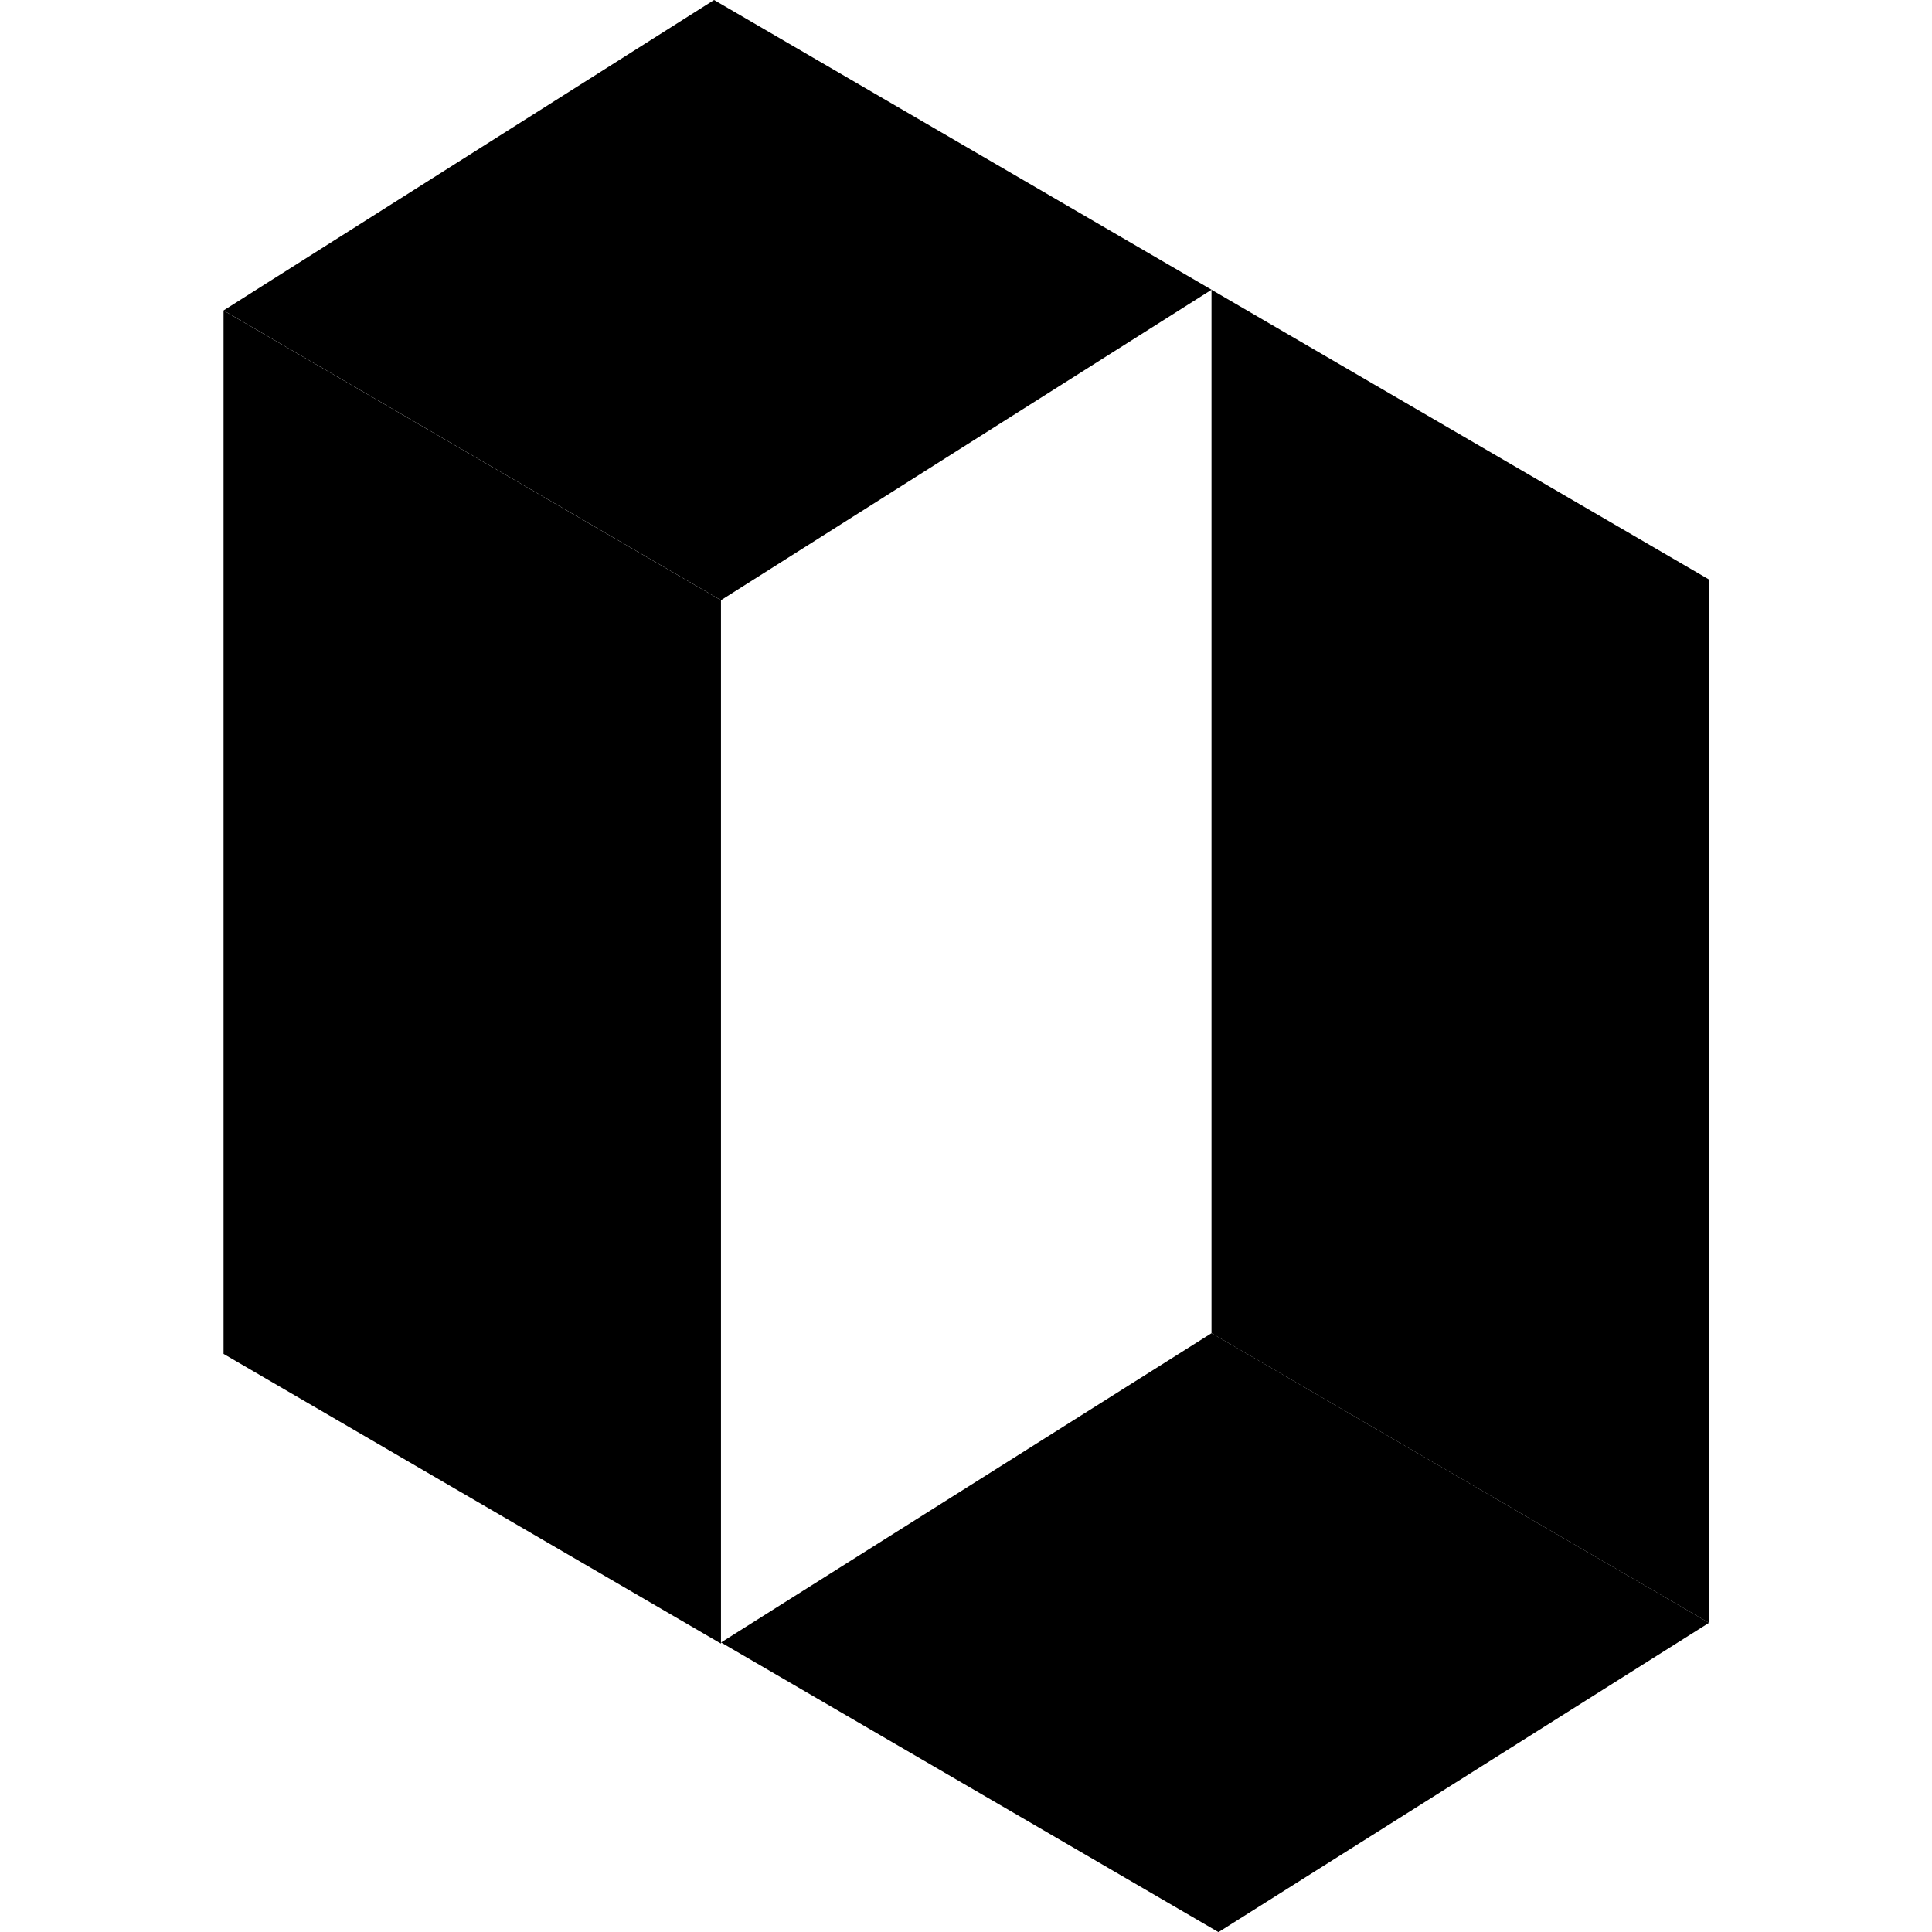
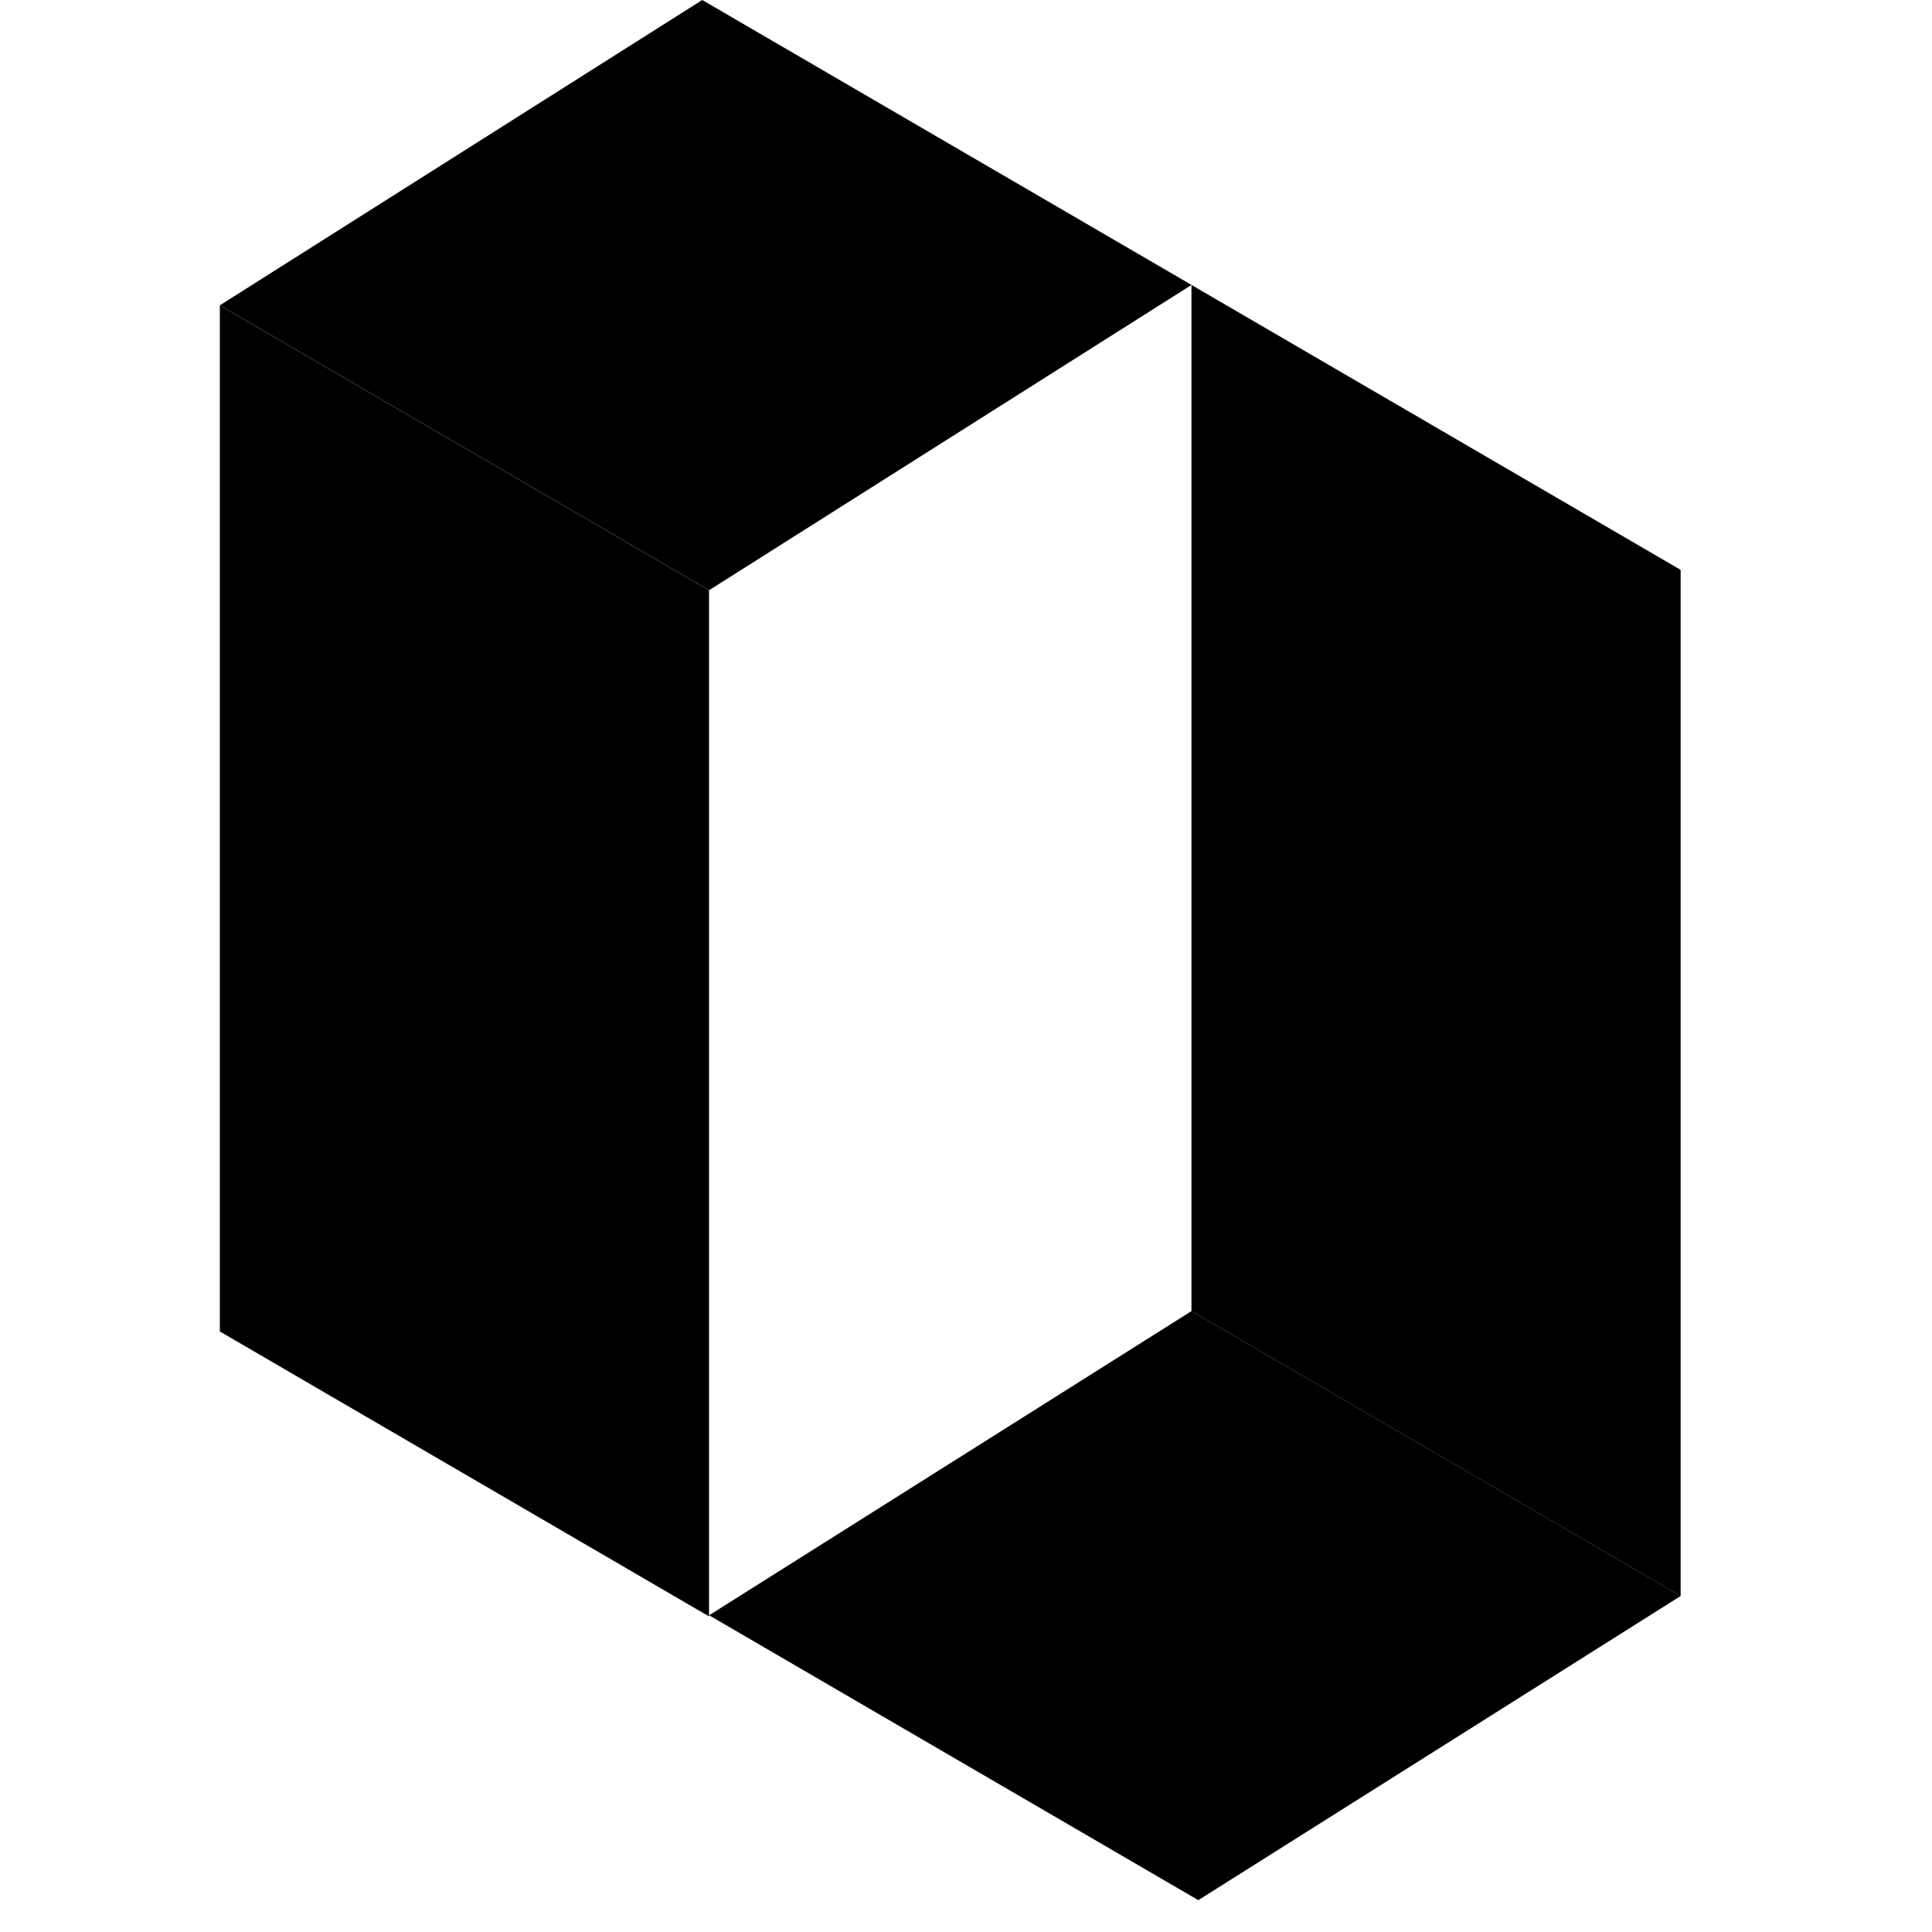
- <svg xmlns="http://www.w3.org/2000/svg" viewBox="0 0 28.52 28.52">
+ <svg xmlns="http://www.w3.org/2000/svg" viewBox="0 0 29 29">
  <g transform="translate(3.3, 0)">
    <path d="M14.584 4.277L21.927 8.554V23.956L14.584 19.68V4.277Z" fill="currentColor" />
    <path d="M7.344 24.246L14.687 28.522L21.928 23.956L14.585 19.68L7.344 24.246Z" fill="currentColor" />
    <path d="M0 4.584L7.343 8.861V24.263L0 19.986V4.584Z" fill="currentColor" />
    <path d="M0 4.583L7.343 8.86L14.585 4.277L7.241 0L0 4.583Z" fill="currentColor" />
  </g>
</svg>
